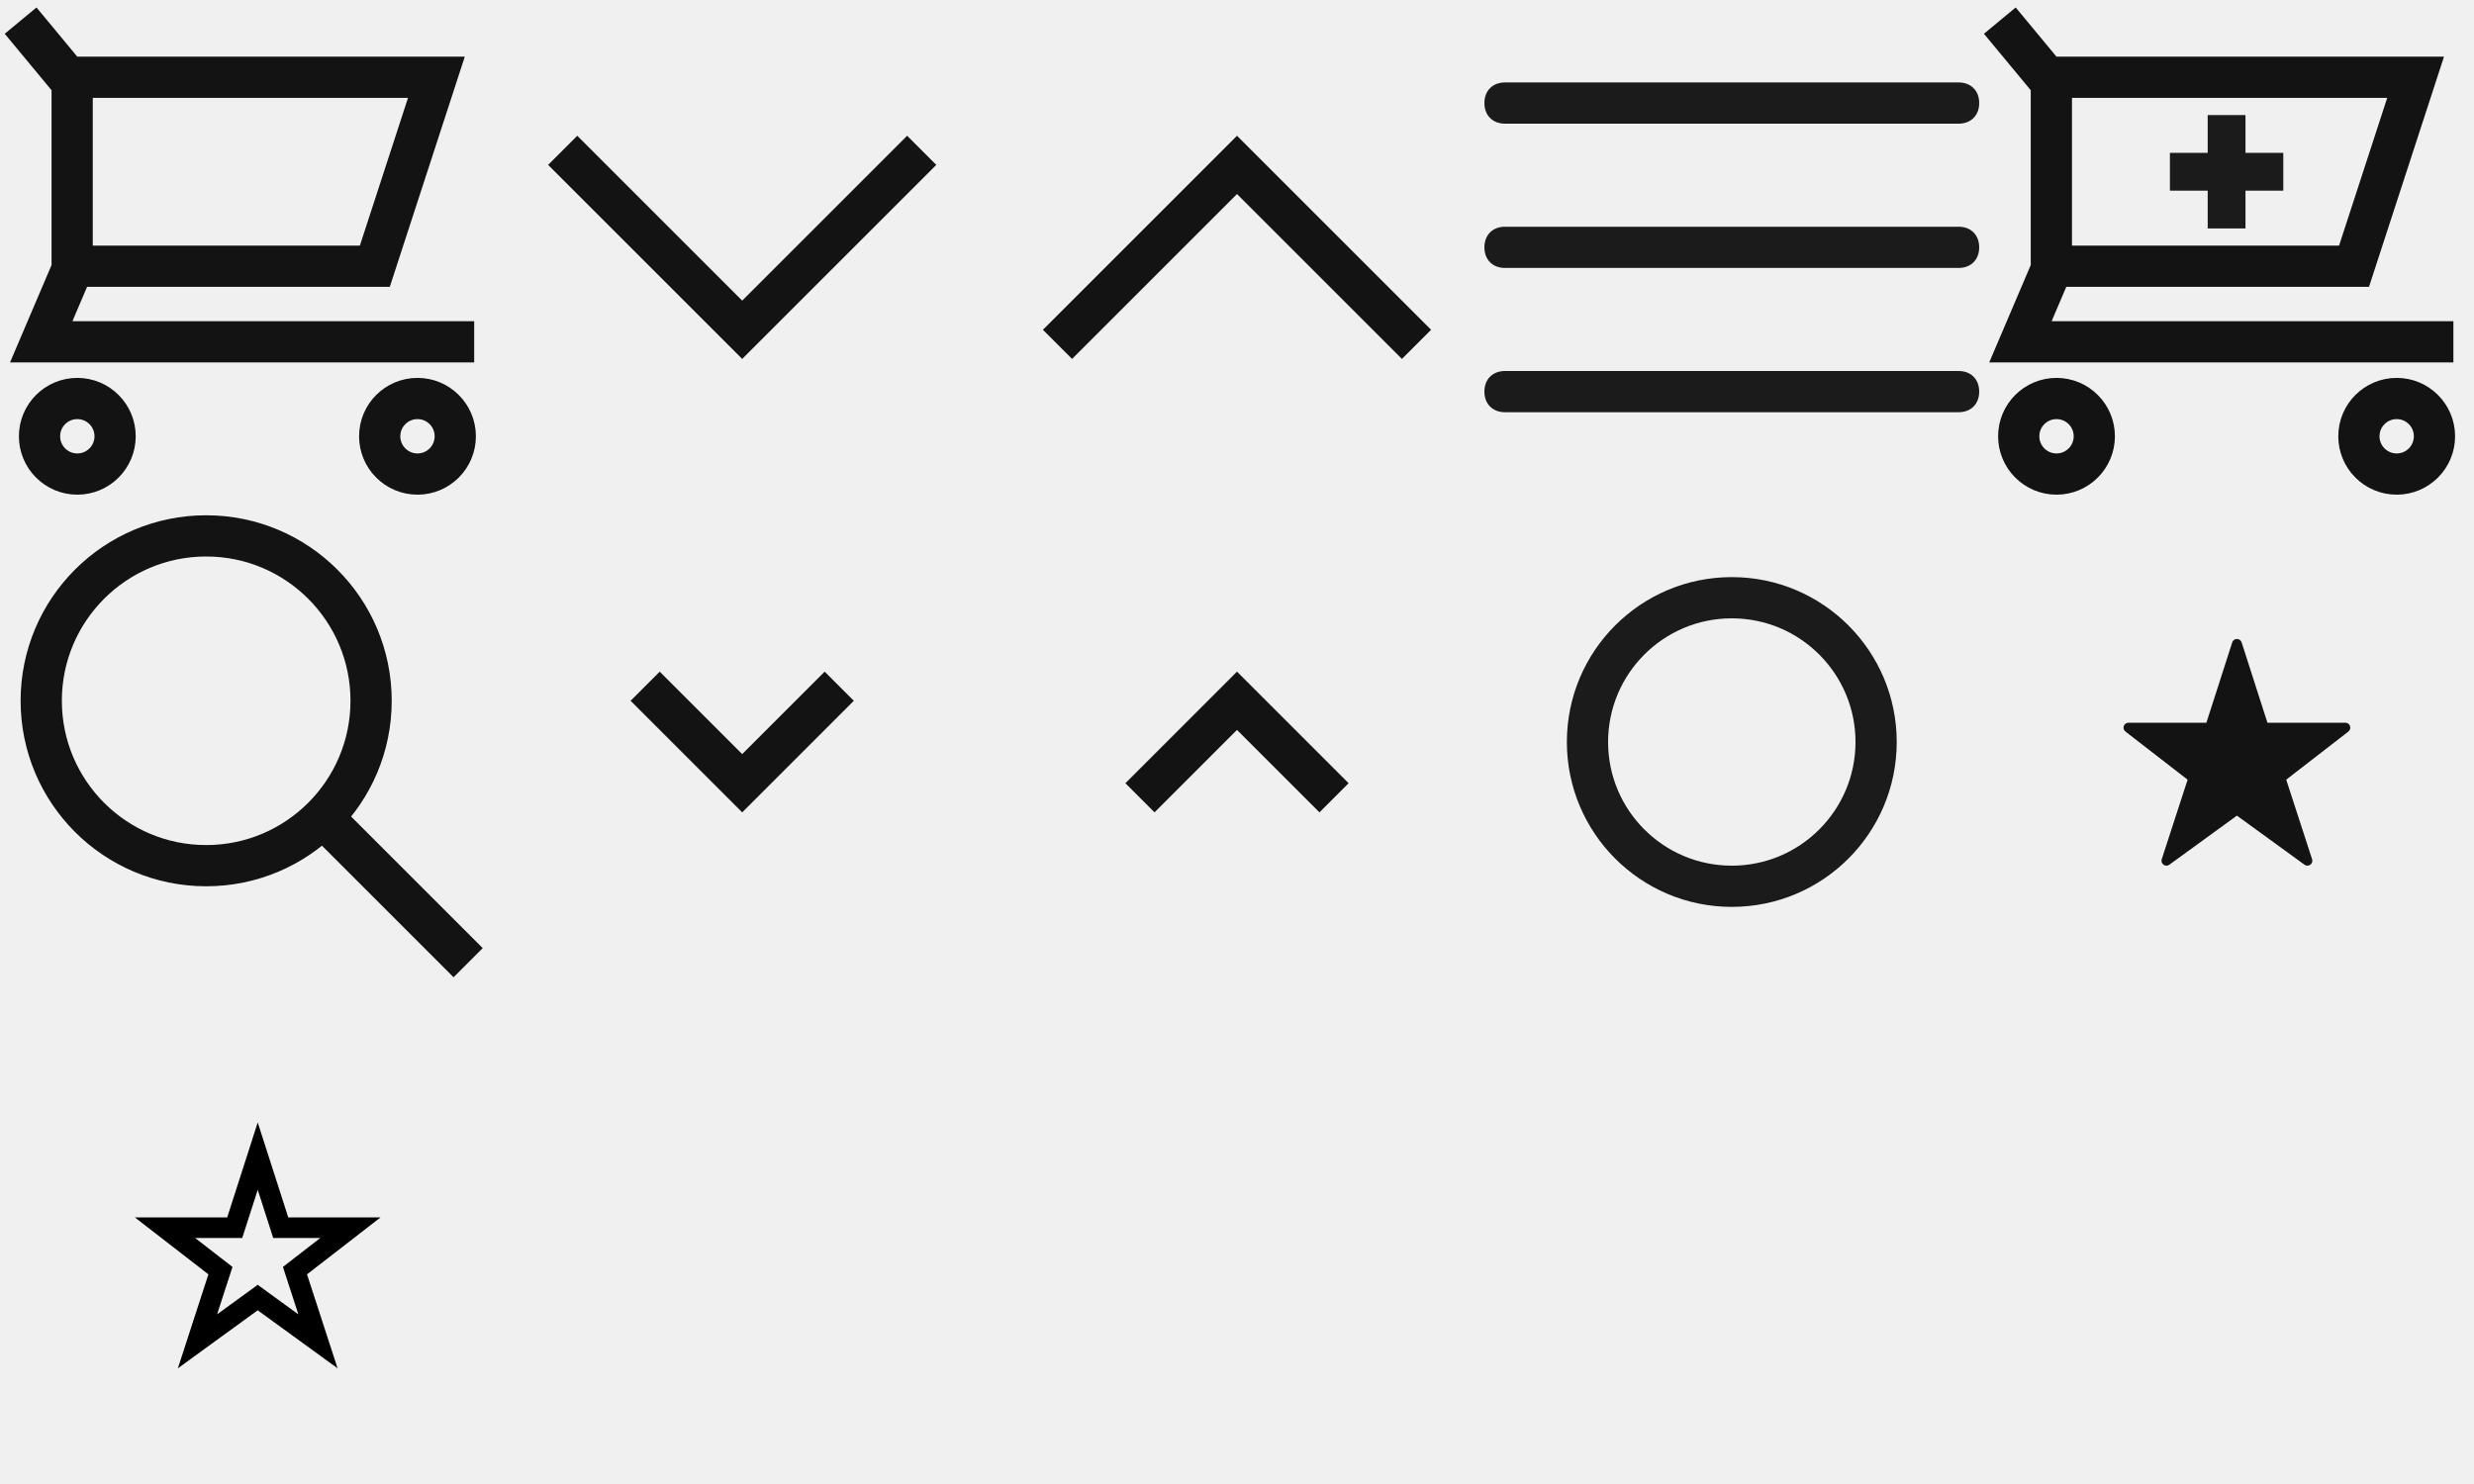
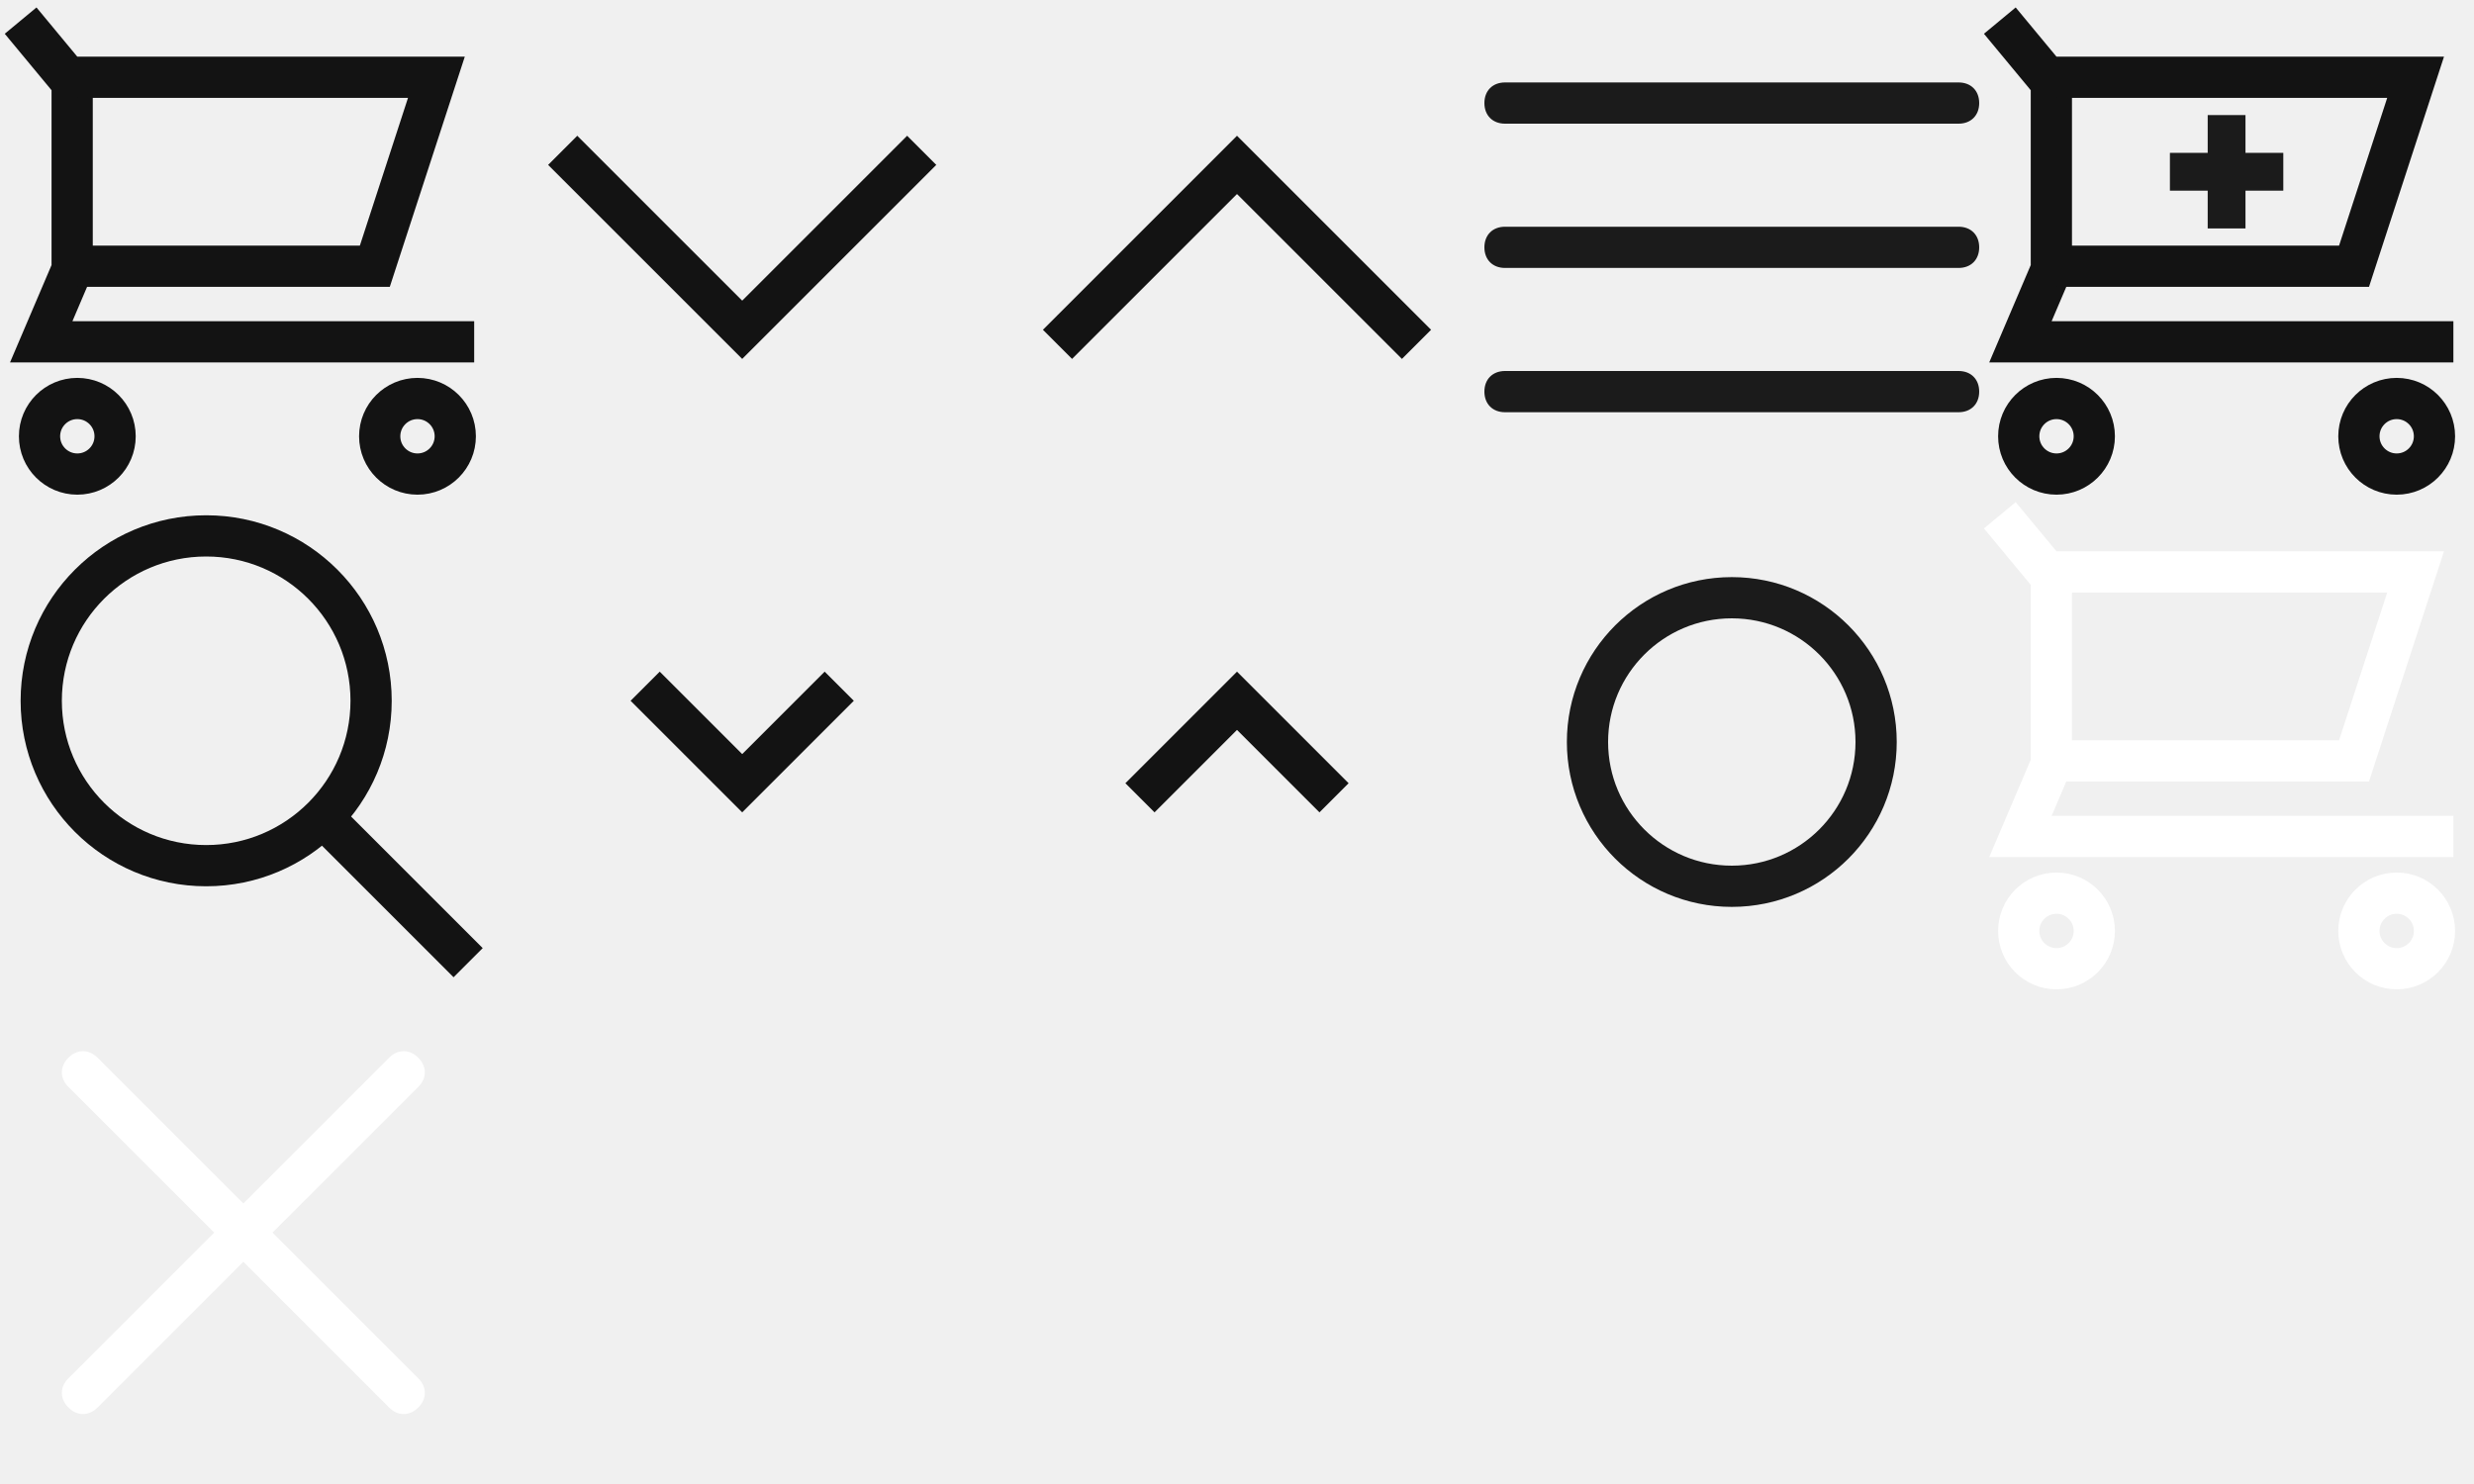
<svg xmlns="http://www.w3.org/2000/svg" width="120px" height="72px" viewBox="0 0 120 72" version="1.1">
-   <g id="icons-sprite" stroke="none" stroke-width="1" fill="none" fill-rule="evenodd">
+   <g id="icons_sprite" stroke="none" stroke-width="1" fill="none" fill-rule="evenodd">
+     <rect id="Rectangle-Copy-16" fill-opacity="0.01" fill="#FFFFFF" x="48" y="48" width="24" height="24" />
+     <rect id="Rectangle-Copy-20" fill-opacity="0.01" fill="#FFFFFF" x="96" y="48" width="24" height="24" />
+     <rect id="Rectangle-Copy-18" fill-opacity="0.01" fill="#FFFFFF" x="24" y="48" width="24" height="24" />
+     <rect id="Rectangle-Copy-21" fill-opacity="0.01" fill="#FFFFFF" x="72" y="48" width="24" height="24" />
+     <rect id="Rectangle-Copy-19" fill-opacity="0.01" fill="#FFFFFF" x="0" y="48" width="24" height="24" />
    <rect id="Rectangle" fill-opacity="0.01" fill="#FFFFFF" x="24" y="0" width="24" height="24" />
    <rect id="Rectangle-Copy" fill-opacity="0.01" fill="#FFFFFF" x="48" y="0" width="24" height="24" />
-     <g id="Group-2" transform="translate(24, 24)">
-       <rect id="Rectangle-Copy-5" fill-opacity="0.01" fill="#FFFFFF" x="48" y="0" width="24" height="24" />
-       <rect id="Rectangle-Copy-13" fill-opacity="0.01" fill="#FFFFFF" x="0" y="0" width="24" height="24" />
-       <rect id="Rectangle-Copy-7" fill-opacity="0.01" fill="#FFFFFF" x="72" y="0" width="24" height="24" />
-       <rect id="Rectangle-Copy-15" fill-opacity="0.01" fill="#FFFFFF" x="24" y="0" width="24" height="24" />
-       <polyline id="Path" stroke="#131313" stroke-width="2" stroke-linecap="square" points="16 10 12 14 8 10" />
-       <polyline id="Path-Copy" stroke="#131313" stroke-width="2" stroke-linecap="square" transform="translate(36, 12) scale(1, -1) translate(-36, -12) " points="40 10 36 14 32 10" />
-       <g id="Star---On" transform="translate(79, 7)" fill="#131313" fill-rule="nonzero">
-         <path d="M10.762,4.064 L6.981,4.064 L5.728,0.164 C5.696,0.066 5.604,0 5.501,0 C5.398,0 5.306,0.066 5.274,0.164 L4.02,4.064 L0.239,4.064 C0.137,4.064 0.046,4.129 0.013,4.226 C-0.02,4.323 0.012,4.43 0.093,4.493 L3.109,6.828 L1.854,10.687 C1.822,10.785 1.857,10.893 1.941,10.954 C2.025,11.015 2.138,11.015 2.222,10.954 L5.5,8.572 L8.779,10.954 C8.863,11.015 8.976,11.015 9.06,10.954 C9.144,10.893 9.179,10.785 9.147,10.687 L7.892,6.828 L10.907,4.493 C10.988,4.43 11.02,4.323 10.987,4.227 C10.954,4.13 10.864,4.065 10.762,4.064 Z" id="Star" />
+     <rect id="Rectangle-Copy-5" fill-opacity="0.01" fill="#FFFFFF" x="72" y="24" width="24" height="24" />
+     <rect id="Rectangle-Copy-13" fill-opacity="0.01" fill="#FFFFFF" x="24" y="24" width="24" height="24" />
+     <g id="Group-3" transform="translate(96, 24)">
+       <rect id="Rectangle-Copy-7" fill-opacity="0.01" fill="#FFFFFF" x="0" y="0" width="24" height="24" />
+       <g id="Cart-Button" transform="translate(1, 1)" stroke="#FFFFFF" stroke-width="2">
+         <polyline id="Path" points="0 0 2.5 3.016 2.5 12.065 1 15.583 22 15.583" />
+         <polyline id="Path" points="2.75 2.75 20.167 2.75 17.181 11.917 2.75 11.917" />
+         <circle id="Oval" stroke-linecap="square" cx="2.75" cy="20.167" r="1.833" />
+         <circle id="Oval" stroke-linecap="square" cx="19.25" cy="20.167" r="1.833" />
      </g>
-       <circle id="Knob---Left" stroke="#1B1B1B" stroke-width="2" cx="60" cy="12" r="7" />
    </g>
+     <rect id="Rectangle-Copy-15" fill-opacity="0.01" fill="#FFFFFF" x="48" y="24" width="24" height="24" />
+     <polyline id="Path" stroke="#131313" stroke-width="2" stroke-linecap="square" points="40 34 36 38 32 34" />
+     <polyline id="Path-Copy" stroke="#131313" stroke-width="2" stroke-linecap="square" transform="translate(60, 36) scale(1, -1) translate(-60, -36) " points="64 34 60 38 56 34" />
+     <circle id="Knob---Left" stroke="#1B1B1B" stroke-width="2" cx="84" cy="36" r="7" />
    <rect id="Rectangle-Copy-17" fill-opacity="0.01" fill="#FFFFFF" x="0" y="0" width="24" height="24" />
    <rect id="Rectangle-Copy-3" fill-opacity="0.01" fill="#FFFFFF" x="96" y="0" width="24" height="24" />
-     <g id="Group-3" transform="translate(0, 48)">
-       <rect id="Rectangle-Copy-6" fill-opacity="0.01" fill="#FFFFFF" x="0" y="0" width="24" height="24" />
-       <g id="Star---Off" transform="translate(7, 7)" fill-rule="nonzero" stroke="#000000">
-         <path d="M9.998,4.564 L6.616,4.564 L6.505,4.217 L5.501,1.092 L4.385,4.564 L4.02,4.564 L1.002,4.564 L3.693,6.648 L3.584,6.982 L2.578,10.078 L5.5,7.954 L5.794,8.168 L8.423,10.078 L7.308,6.648 L7.586,6.432 L9.998,4.564 Z" id="Star" />
-       </g>
-     </g>
    <rect id="Rectangle-Copy-2" fill-opacity="0.01" fill="#FFFFFF" x="72" y="0" width="24" height="24" />
    <g id="Group" transform="translate(0, 24)">
      <rect id="Rectangle-Copy-4" fill-opacity="0.01" fill="#FFFFFF" x="0" y="0" width="24" height="24" />
      <g id="Search" transform="translate(2, 2)" stroke="#131313" stroke-linecap="square" stroke-width="2">
        <line x1="20" y1="20" x2="14" y2="14" id="Path" />
        <circle id="Oval" cx="8" cy="8" r="8" />
      </g>
    </g>
    <g id="Cart-Button" transform="translate(1, 1)" stroke="#131313" stroke-width="2">
      <polyline id="Path" points="0 0 2.5 3.016 2.5 12.065 1 15.583 22 15.583" />
      <polyline id="Path" points="2.75 2.75 20.167 2.75 17.181 11.917 2.75 11.917" />
      <circle id="Oval" stroke-linecap="square" cx="2.75" cy="20.167" r="1.833" />
      <circle id="Oval" stroke-linecap="square" cx="19.25" cy="20.167" r="1.833" />
    </g>
    <path d="M95,18 C95.6,18 96,18.4 96,19 C96,19.6 95.6,20 95,20 L73,20 C72.4,20 72,19.6 72,19 C72,18.4 72.4,18 73,18 L95,18 Z M95,11 C95.6,11 96,11.4 96,12 C96,12.6 95.6,13 95,13 L73,13 C72.4,13 72,12.6 72,12 C72,11.4 72.4,11 73,11 L95,11 Z M95,4 C95.6,4 96,4.4 96,5 C96,5.6 95.6,6 95,6 L73,6 C72.4,6 72,5.6 72,5 C72,4.4 72.4,4 73,4 L95,4 Z" id="Combined-Shape" fill="#1B1B1B" fill-rule="nonzero" />
    <polyline id="Arrow" stroke="#131313" stroke-width="2" stroke-linecap="square" points="44 8 36 16 28 8" />
    <polyline id="Arrow-Copy" stroke="#131313" stroke-width="2" stroke-linecap="square" transform="translate(60, 12) scale(1, -1) translate(-60, -12) " points="68 8 60 16 52 8" />
    <g id="Add-to-Cart-Button" transform="translate(97, 1)">
      <polyline id="Path" stroke="#131313" stroke-width="2" points="0 0 2.5 3.016 2.5 12.065 1 15.583 22 15.583" />
      <polyline id="Path" stroke="#131313" stroke-width="2" points="2.75 2.75 20.167 2.75 17.181 11.917 2.75 11.917" />
      <circle id="Oval" stroke="#131313" stroke-width="2" stroke-linecap="square" cx="2.75" cy="20.167" r="1.833" />
      <circle id="Oval" stroke="#131313" stroke-width="2" stroke-linecap="square" cx="19.25" cy="20.167" r="1.833" />
      <rect id="Rectangle" fill="#1B1B1B" x="10.083" y="4.583" width="1.833" height="5.5" />
      <polygon id="Rectangle" fill="#1B1B1B" transform="translate(11, 7.333333) rotate(90) translate(-11, -7.333333) " points="10.083 4.583 11.917 4.583 11.917 10.083 10.083 10.083" />
    </g>
+     <g id="Group-2" transform="translate(3, 51)" fill="#FFFFFF" fill-rule="nonzero">
+       <path d="M17.289,0.318 C17.713,0.742 17.713,1.308 17.289,1.732 L10.217,8.803 L17.289,15.875 C17.713,16.299 17.713,16.864 17.289,17.289 C16.864,17.713 16.299,17.713 15.875,17.289 L8.803,10.217 L1.732,17.289 C1.308,17.713 0.742,17.713 0.318,17.289 C-0.106,16.864 -0.106,16.299 0.318,15.875 L7.389,8.803 L0.318,1.732 C-0.106,1.308 -0.106,0.742 0.318,0.318 C0.742,-0.106 1.308,-0.106 1.732,0.318 L8.803,7.389 L15.875,0.318 C16.299,-0.106 16.864,-0.106 17.289,0.318 Z" id="Combined-Shape" />
+     </g>
  </g>
</svg>
